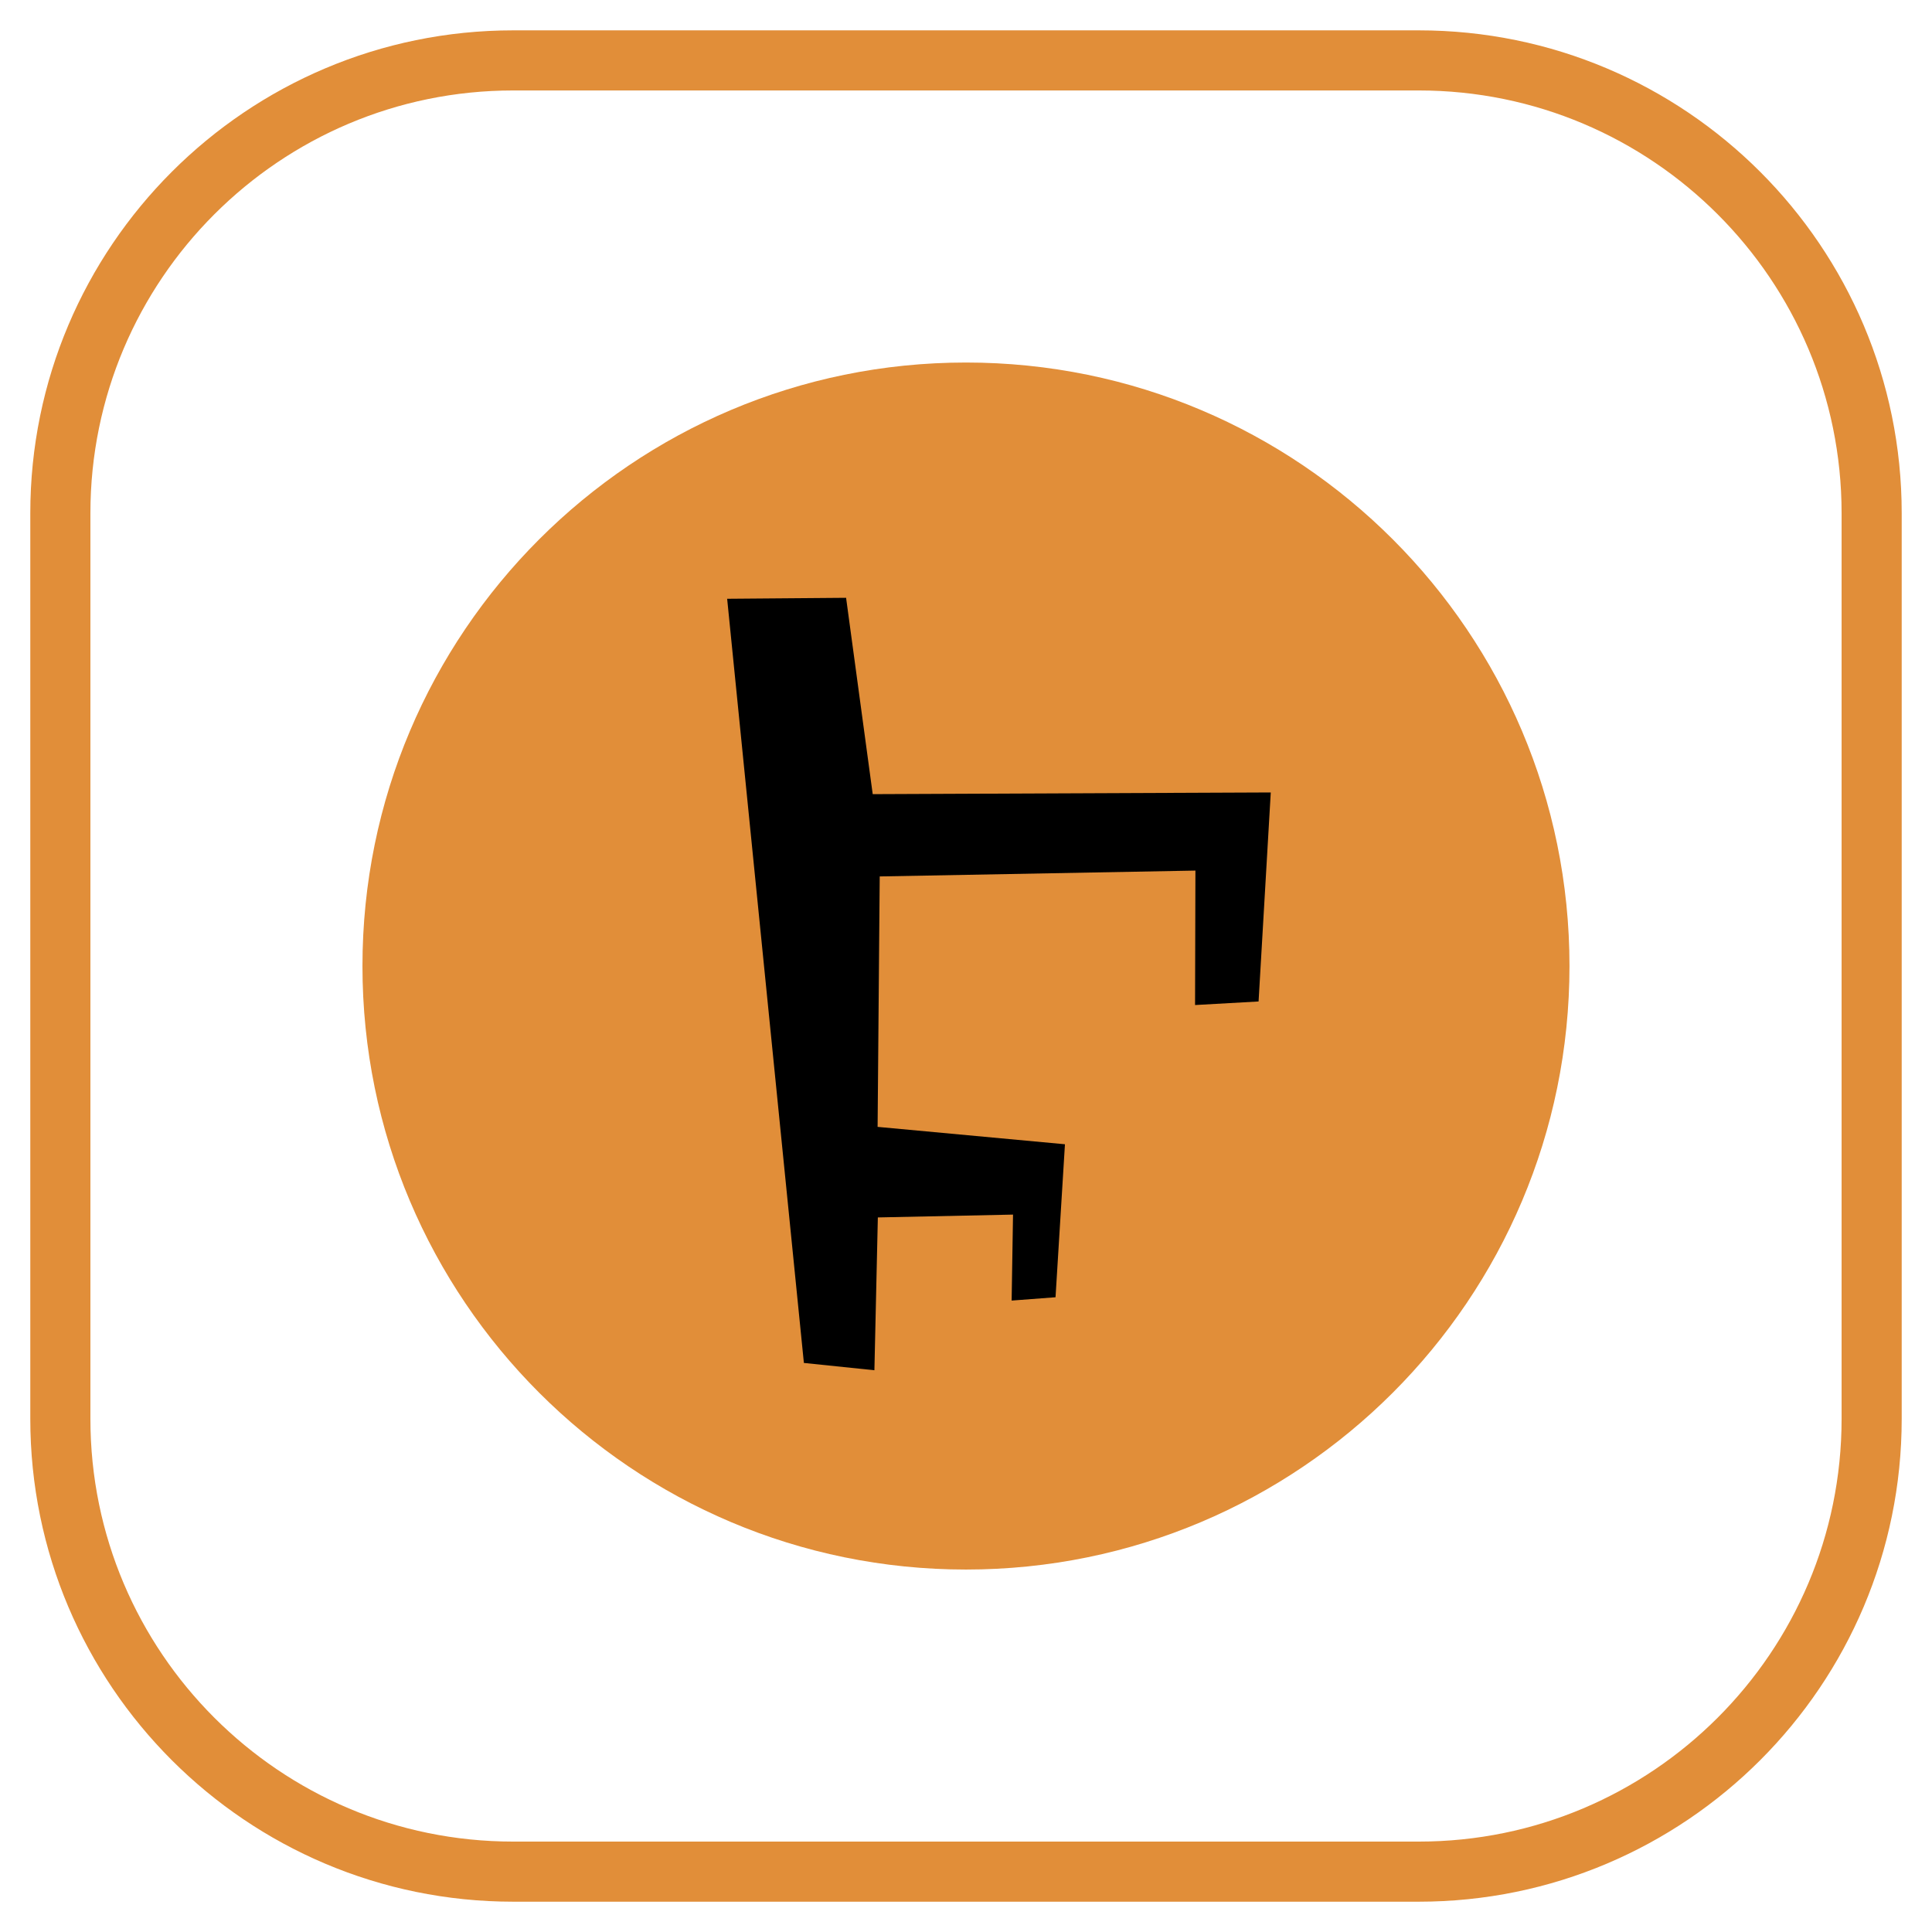
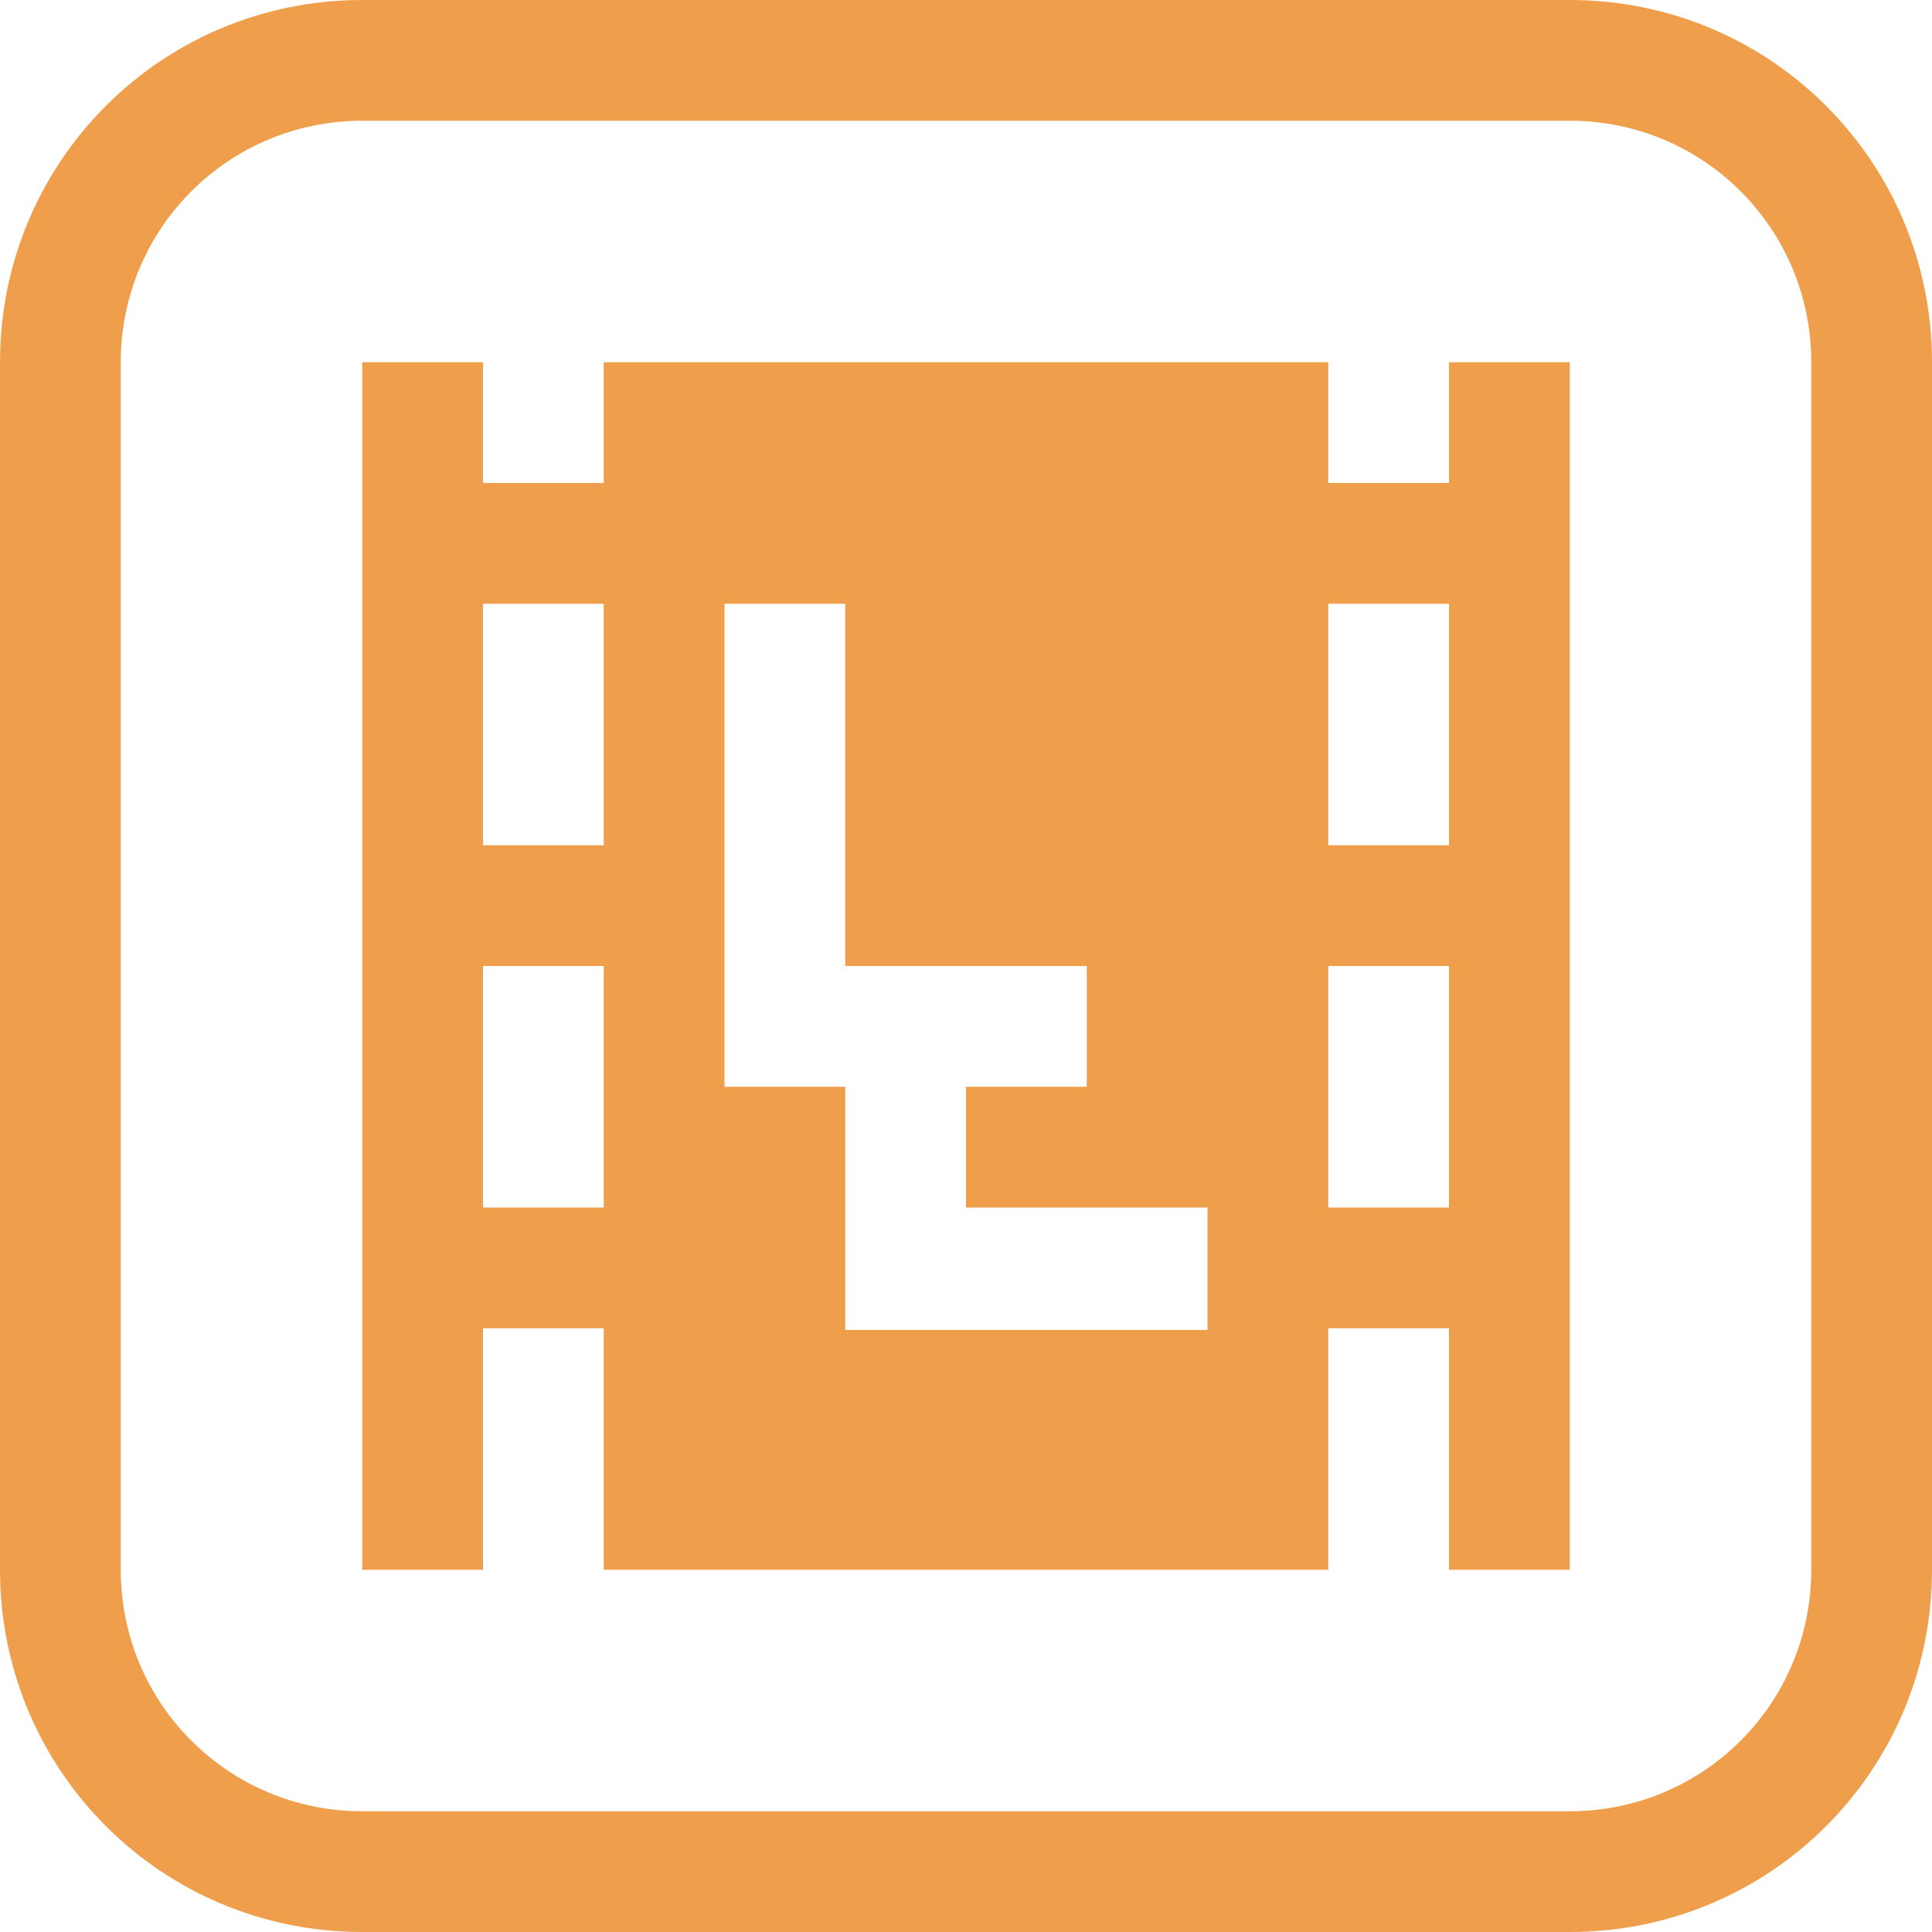
- <svg xmlns="http://www.w3.org/2000/svg" width="100%" height="100%" viewBox="0 0 32 32" version="1.1" xml:space="preserve" style="fill-rule:evenodd;clip-rule:evenodd;stroke-linecap:round;stroke-linejoin:round;stroke-miterlimit:1.5;">
-   <rect id="Artboard1" x="0" y="0" width="32" height="32" style="fill:none;" />
-   <g id="Artboard11">
-     <g transform="matrix(1.03705,0,0,1.03705,-0.460588,-0.659827)">
-       <g id="BG">
-         <path d="M30.337,8.833C30.337,4.841 27.096,1.601 23.104,1.601L8.64,1.601C4.649,1.601 1.408,4.841 1.408,8.833L1.408,23.297C1.408,27.288 4.649,30.529 8.64,30.529L23.104,30.529C27.096,30.529 30.337,27.288 30.337,23.297L30.337,8.833Z" style="fill:none;stroke:rgb(225,142,57);stroke-width:0.96px;" />
-       </g>
-     </g>
-     <g id="AnimationTreeState">
-       <g transform="matrix(3.01177,0,0,3.01177,-34.5681,-33.1274)">
-         <circle cx="16.79" cy="16.312" r="3.319" style="fill:rgb(225,142,57);" />
-       </g>
-       <g transform="matrix(1,0,0,1,-0.944123,0.510573)">
-         <path d="M12.988,9.407L14.259,22.064L15.427,22.185L15.484,19.654L17.723,19.607L17.7,21.031L18.427,20.976L18.583,18.442L15.48,18.154L15.515,14.006L20.744,13.909L20.738,16.136L21.79,16.077L21.992,12.615L15.399,12.643L14.958,9.391L12.988,9.407Z" />
-       </g>
-     </g>
-   </g>
+ <svg xmlns="http://www.w3.org/2000/svg" width="16" height="16">
+   <path fill="#ef9f4c" d="M 3 0 C 1.338 0 0 1.338 0 3 L 0 13 C 0 14.662 1.338 16 3 16 L 13 16 C 14.662 16 16 14.662 16 13 L 16 3 C 16 1.338 14.662 0 13 0 L 3 0 z M 3 1 L 13 1 C 14.108 1 15 1.892 15 3 L 15 13 C 15 14.108 14.108 15 13 15 L 3 15 C 1.892 15 1 14.108 1 13 L 1 3 C 1 1.892 1.892 1 3 1 z M 3 3 L 3 13 L 4 13 L 4 11 L 5 11 L 5 13 L 11 13 L 11 11 L 12 11 L 12 13 L 13 13 L 13 3 L 12 3 L 12 4 L 11 4 L 11 3 L 5 3 L 5 4 L 4 4 L 4 3 L 3 3 z M 4 5 L 5 5 L 5 7 L 4 7 L 4 5 z M 6 5 L 7 5 L 7 8 L 9 8 L 9 9 L 8 9 L 8 10 L 10 10 L 10 11.014 L 7 11.014 L 7 10 L 7 9 L 6 9 L 6 5 z M 11 5 L 12 5 L 12 7 L 11 7 L 11 5 z M 4 8 L 5 8 L 5 10 L 4 10 L 4 8 z M 11 8 L 12 8 L 12 10 L 11 10 L 11 8 z " />
</svg>
